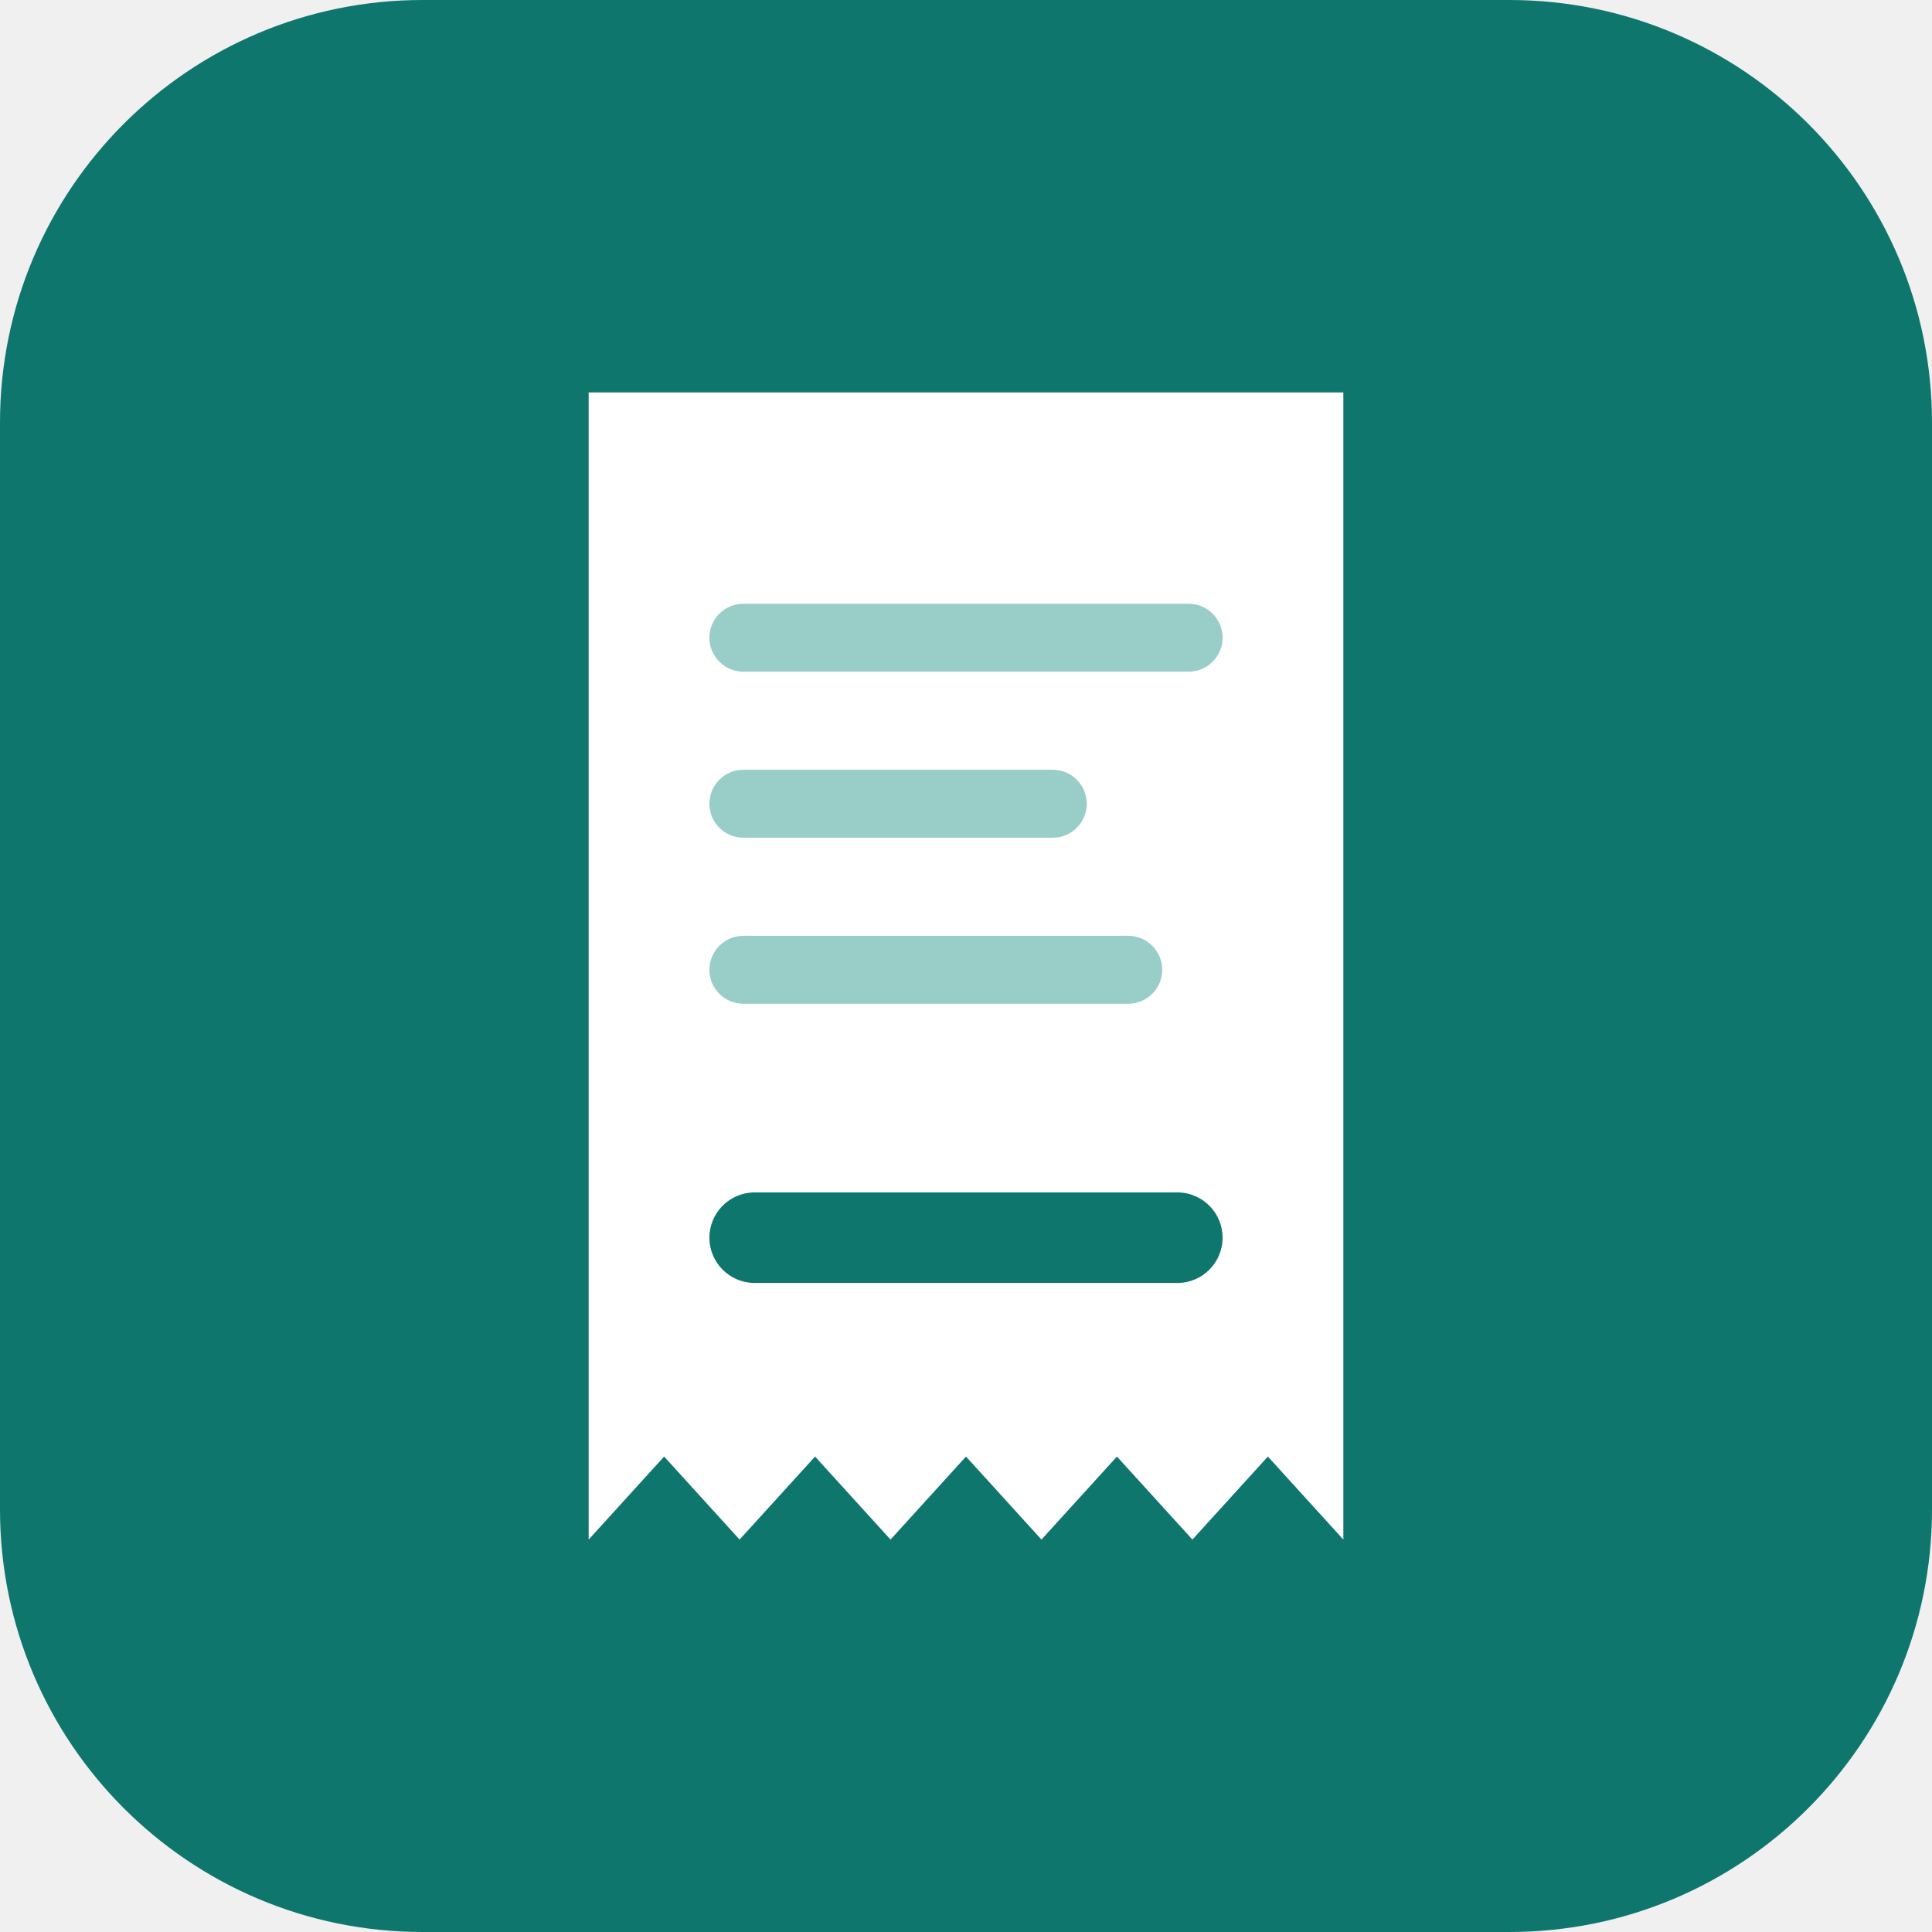
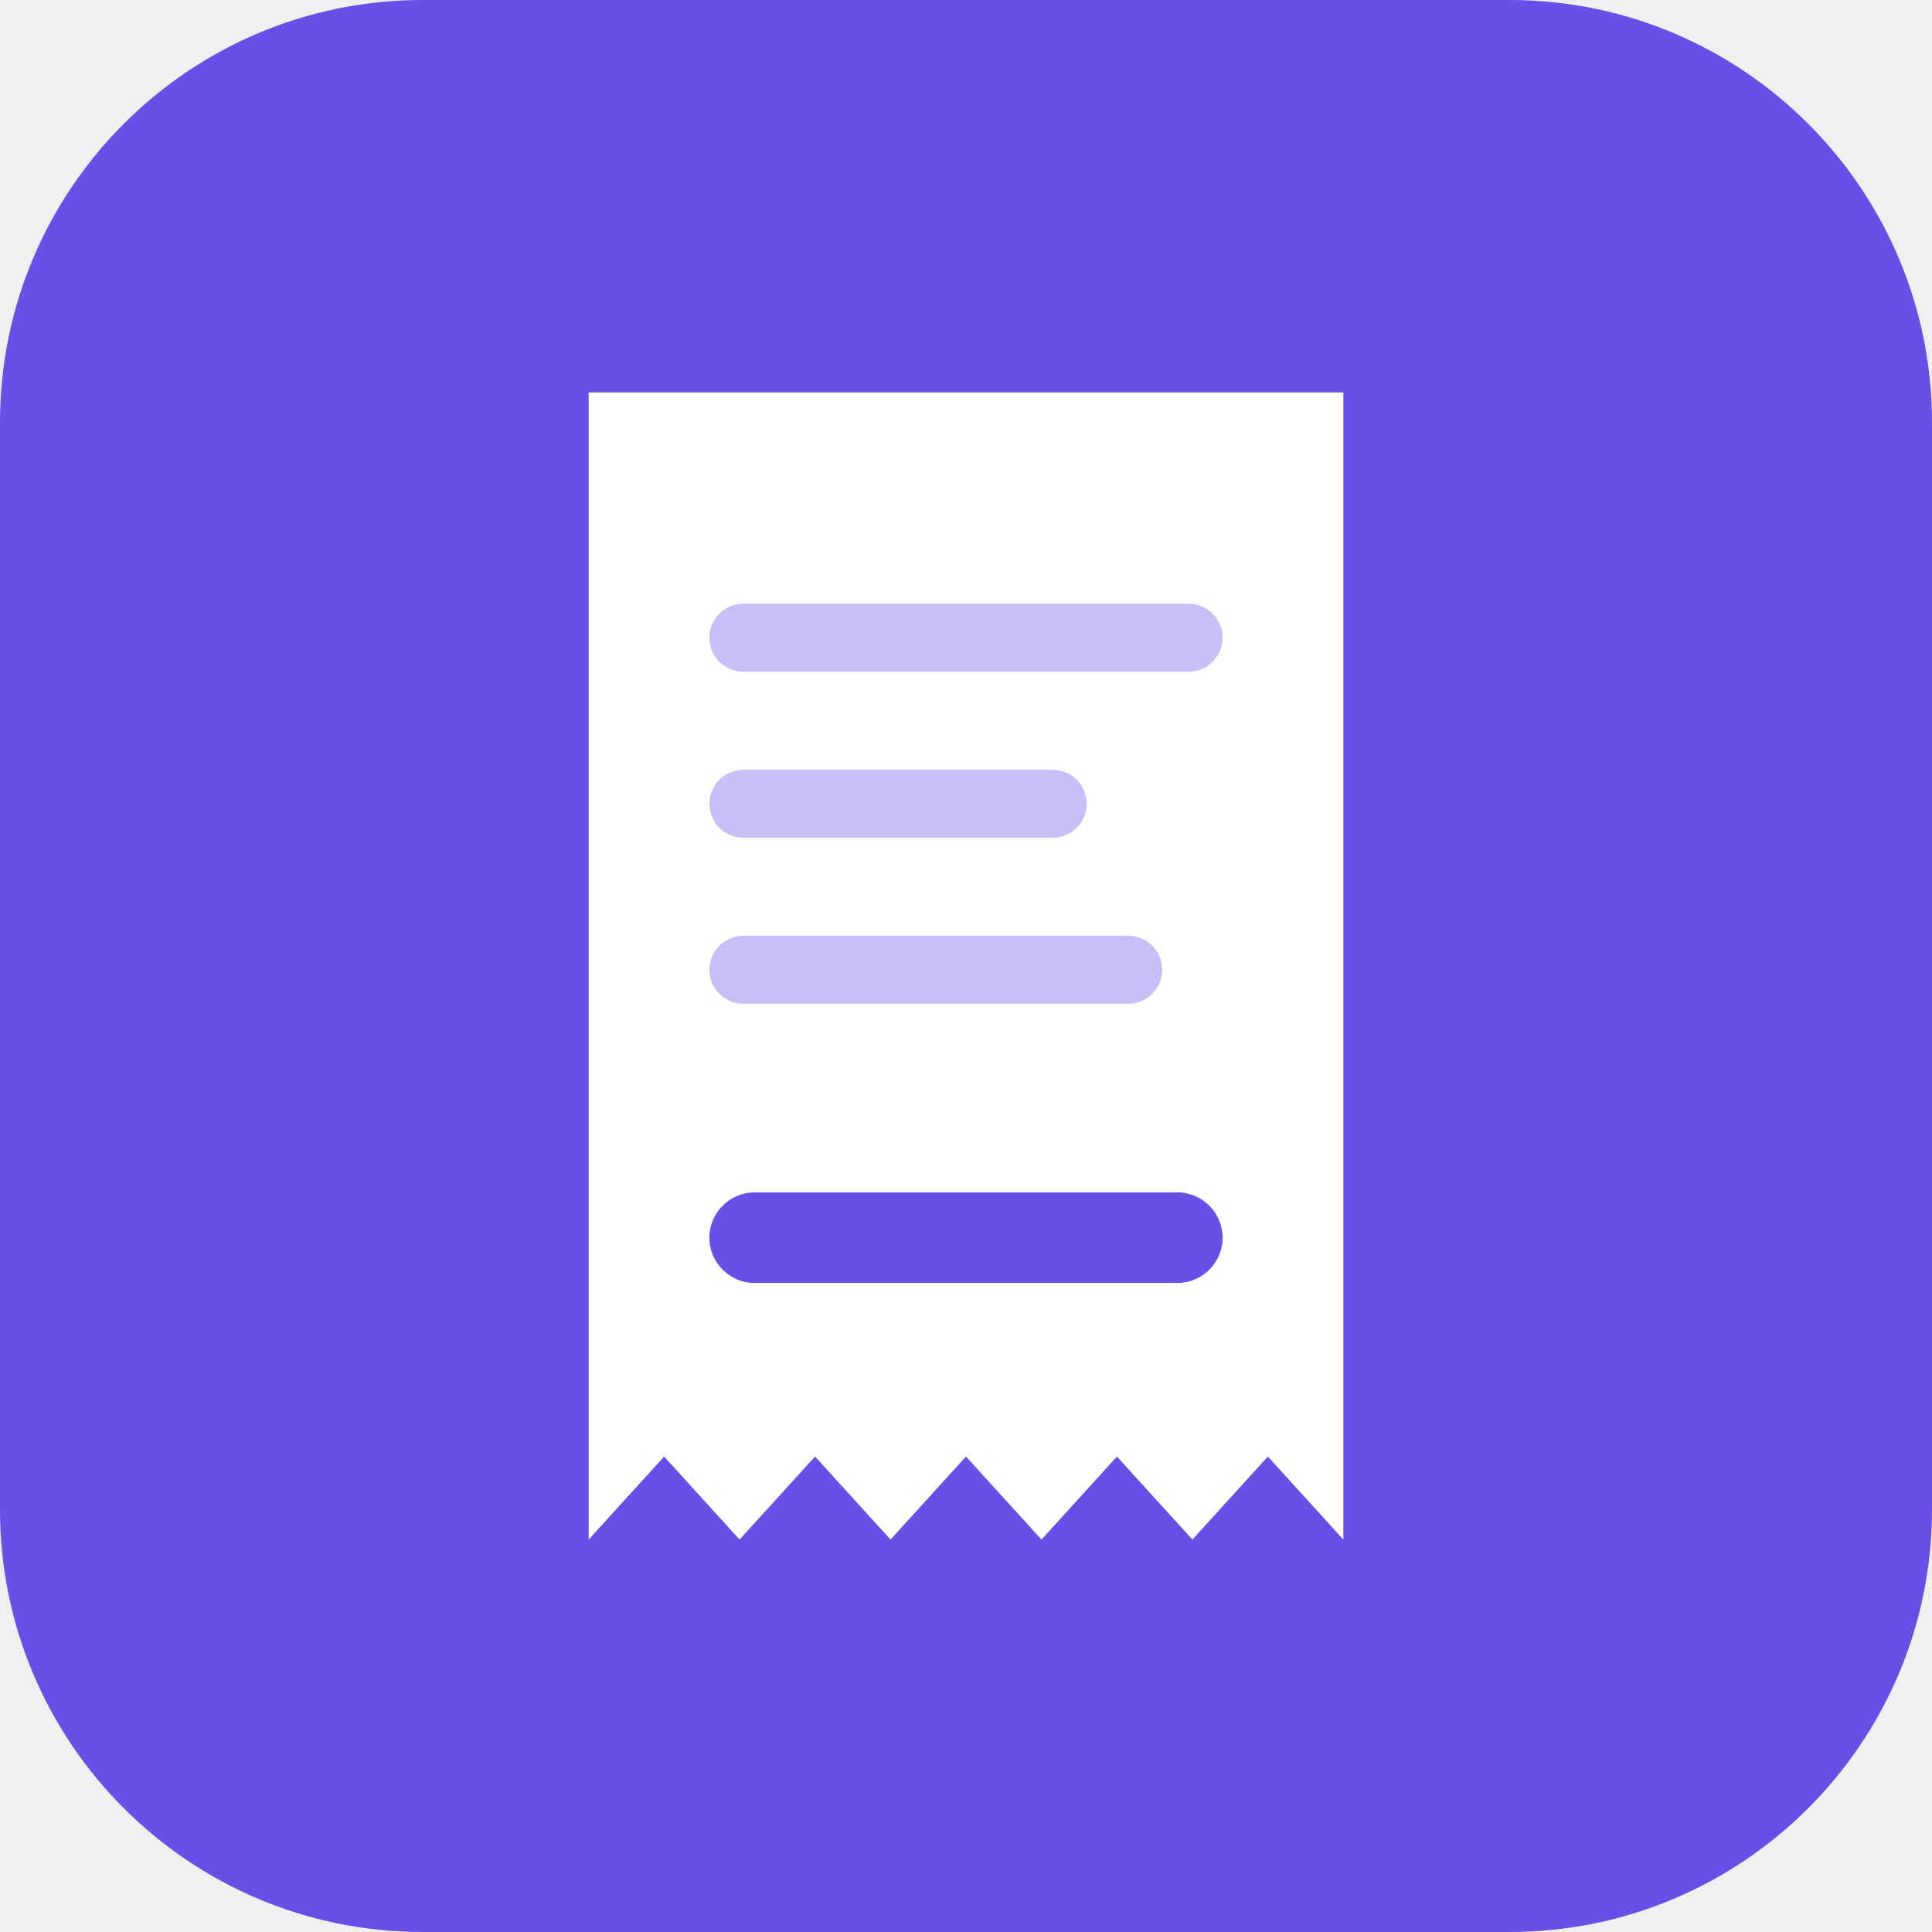
<svg xmlns="http://www.w3.org/2000/svg" viewBox="0 0 512 512">
-   <rect width="512" height="512" rx="112" fill="#0f766e" />
+   <rect width="512" height="512" rx="112" fill="#6a4ee8" />
  <polygon points="156,104 356,104 356,408 336,386 316,408 296,386 276,408 256,386 236,408 216,386 196,408 176,386 156,408" fill="#fff" />
-   <rect x="188" y="160" width="136" height="18" rx="9" fill="#99cdc7" />
-   <rect x="188" y="204" width="100" height="18" rx="9" fill="#99cdc7" />
-   <rect x="188" y="248" width="120" height="18" rx="9" fill="#99cdc7" />
-   <rect x="188" y="316" width="136" height="24" rx="12" fill="#0f766e" />
+   <rect x="188" y="160" width="136" height="18" rx="9" fill="#c9bef8" />
+   <rect x="188" y="204" width="100" height="18" rx="9" fill="#c9bef8" />
+   <rect x="188" y="248" width="120" height="18" rx="9" fill="#c9bef8" />
+   <rect x="188" y="316" width="136" height="24" rx="12" fill="#6a4ee8" />
</svg>
